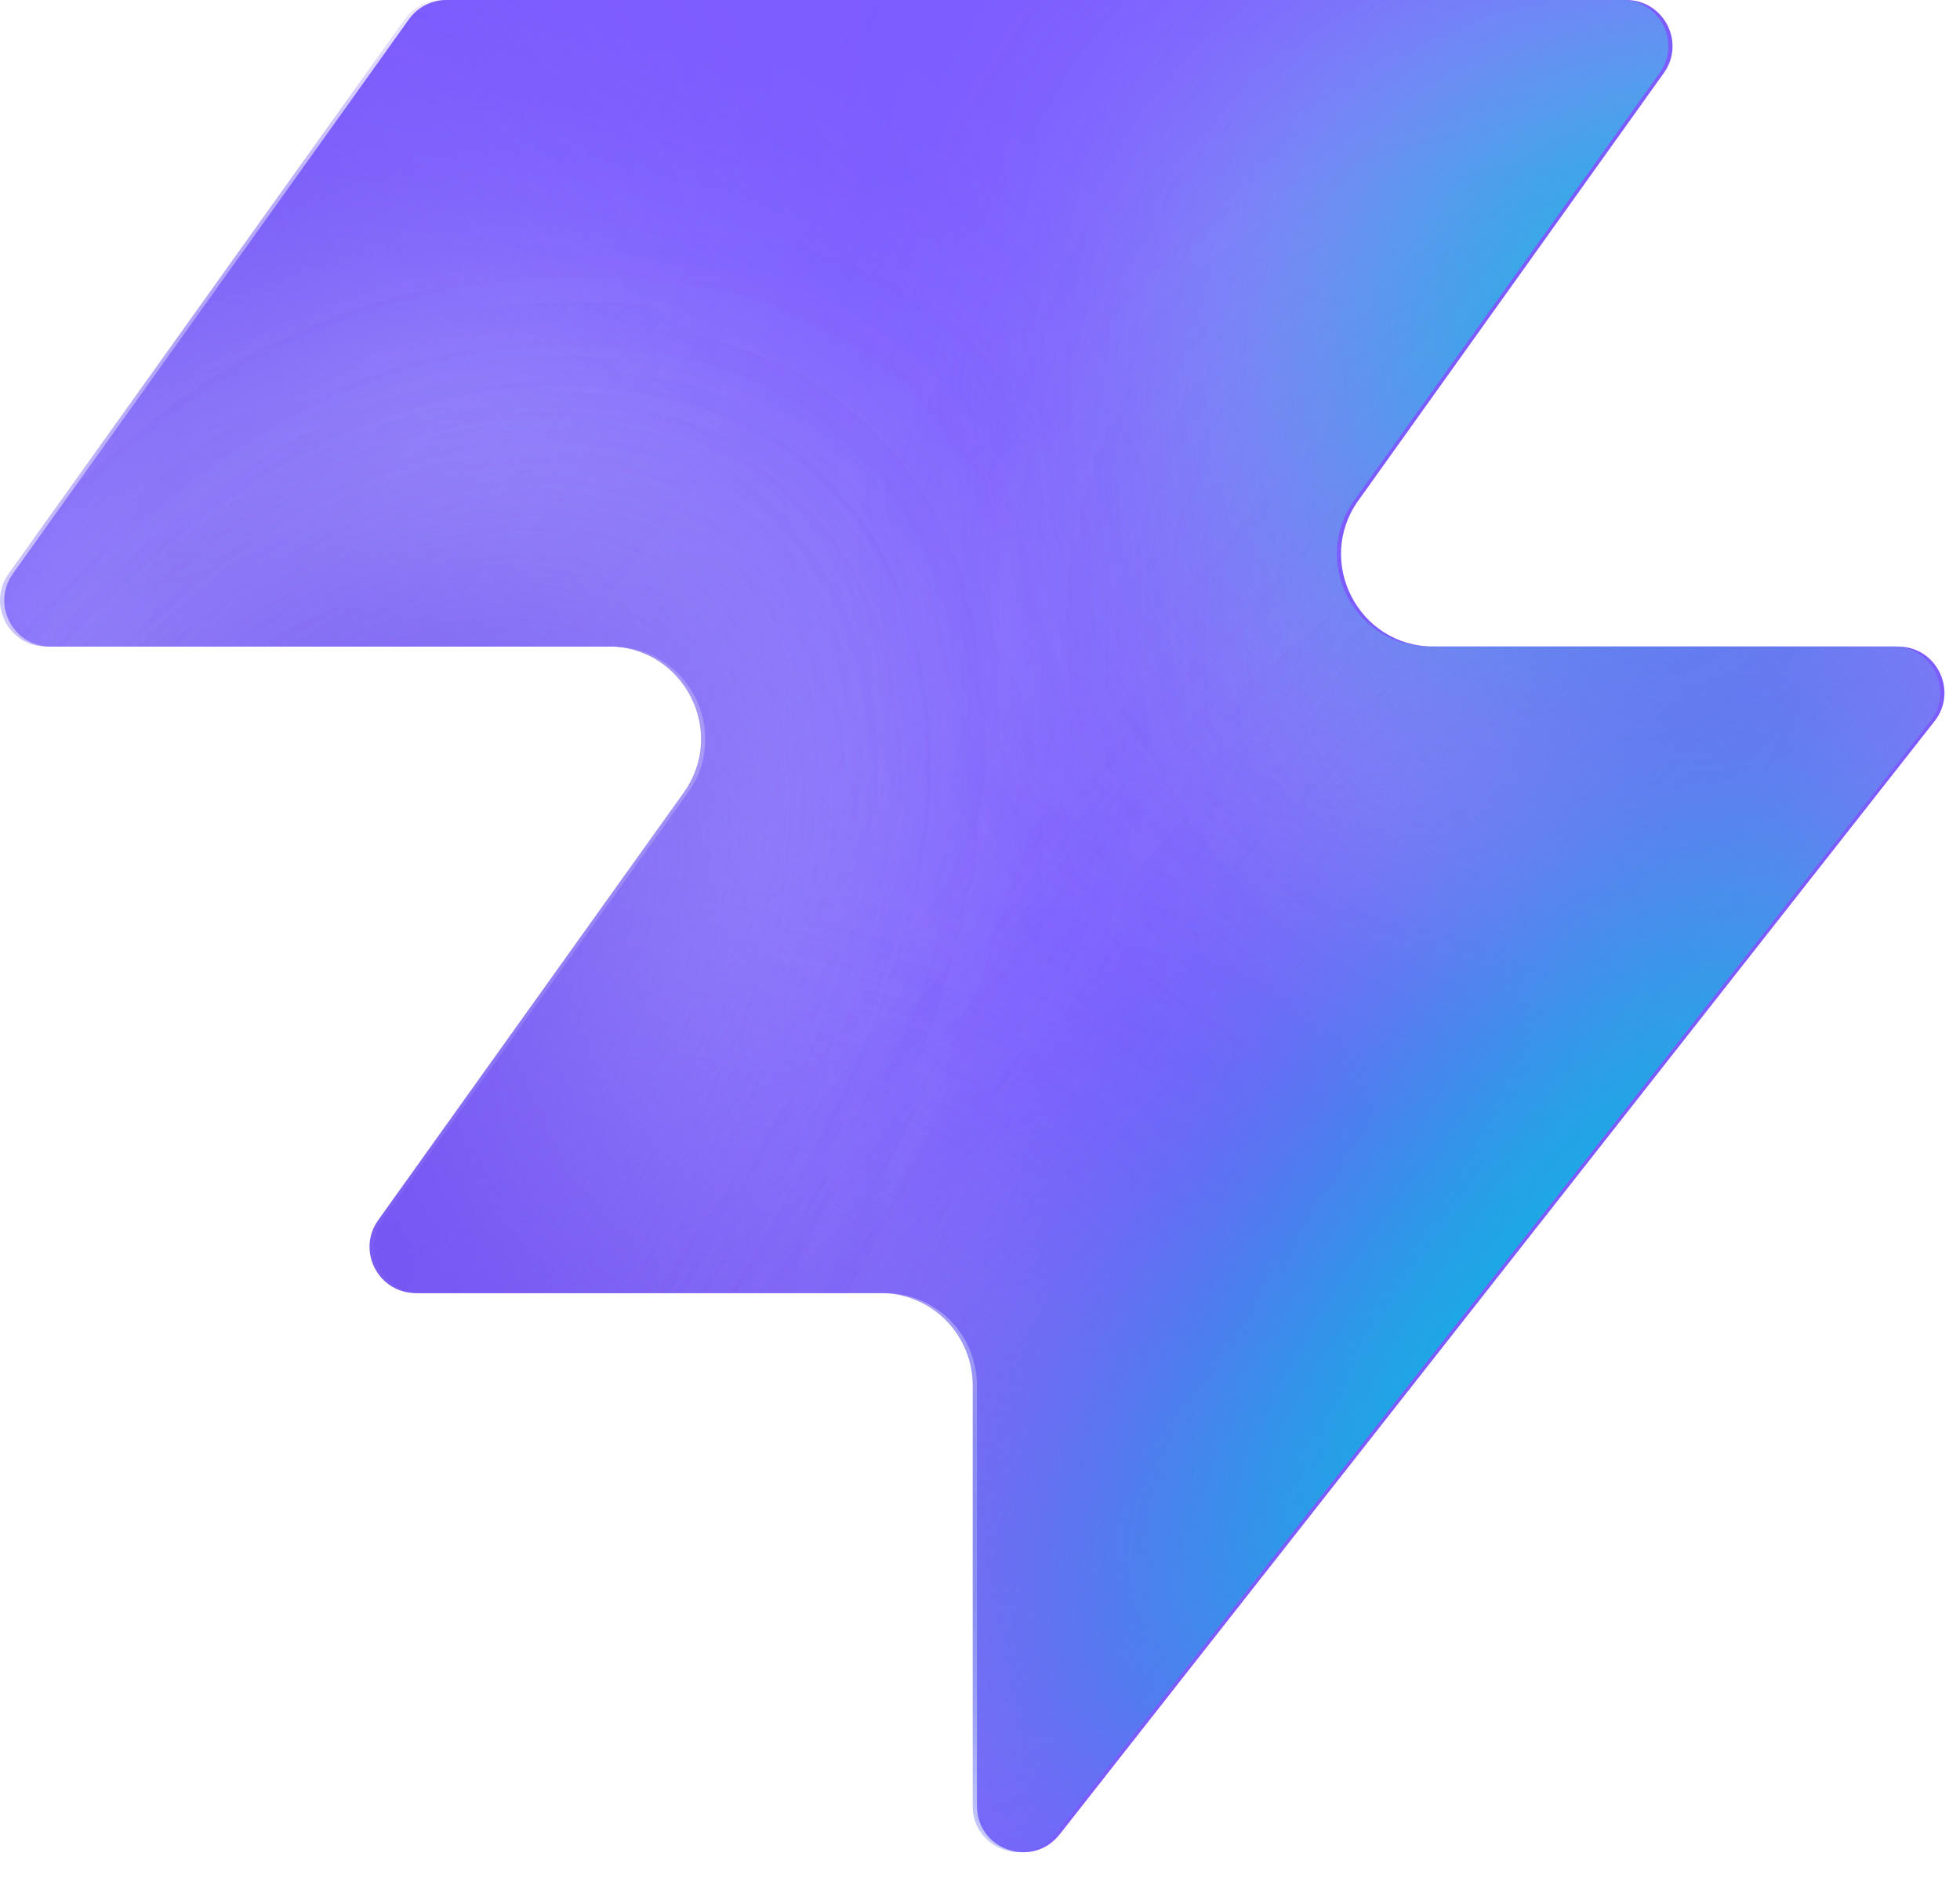
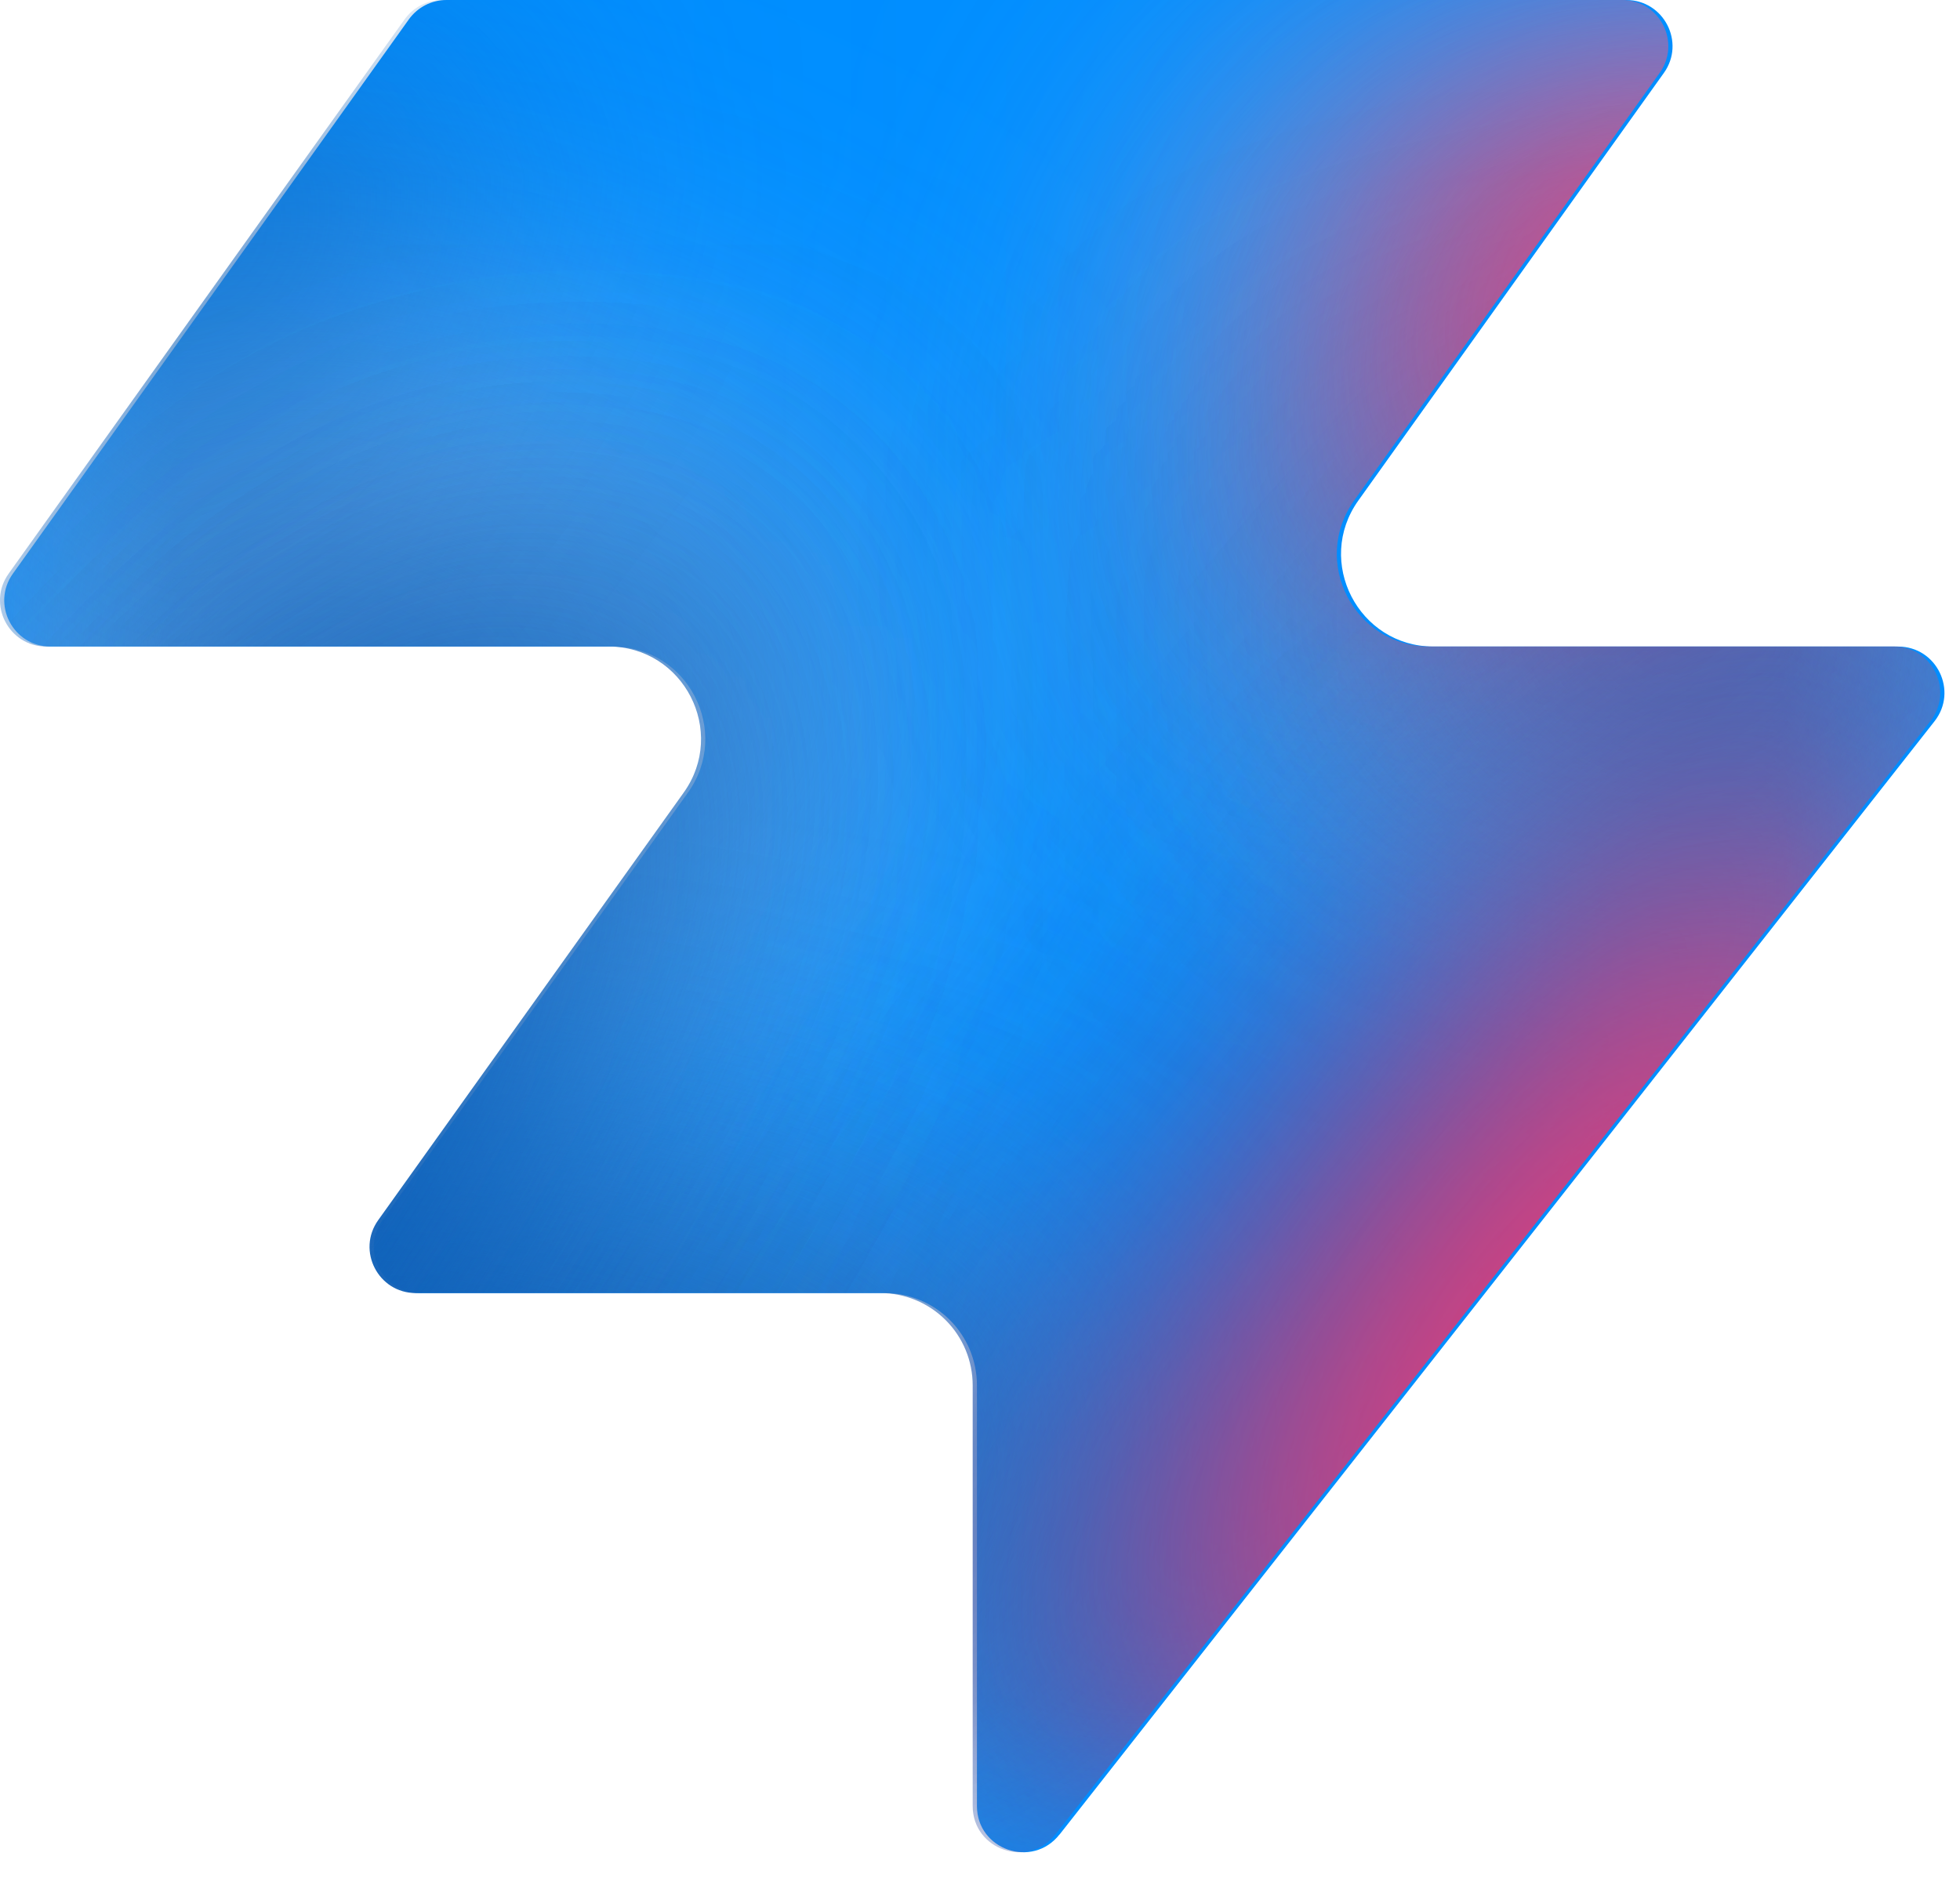
<svg xmlns="http://www.w3.org/2000/svg" width="48" height="46" fill="none" viewBox="0 0 48 46">
-   <path fill="#7d5cff" d="M25.946 44.938c-.664.845-2.021.375-2.021-.698V33.937a2.26 2.26 0 0 0-2.262-2.262H10.287c-.92 0-1.456-1.04-.92-1.788l7.48-10.471c1.07-1.497 0-3.578-1.842-3.578H1.237c-.92 0-1.456-1.04-.92-1.788L10.013.474c.214-.297.556-.474.92-.474h28.894c.92 0 1.456 1.04.92 1.788l-7.48 10.471c-1.07 1.498 0 3.579 1.842 3.579h11.377c.943 0 1.473 1.088.89 1.83L25.947 44.94z" style="fill:#7d5cff;fill-opacity:1" />
+   <path fill="#008eff" d="M25.946 44.938c-.664.845-2.021.375-2.021-.698V33.937a2.26 2.26 0 0 0-2.262-2.262H10.287c-.92 0-1.456-1.04-.92-1.788l7.48-10.471c1.07-1.497 0-3.578-1.842-3.578H1.237c-.92 0-1.456-1.04-.92-1.788L10.013.474c.214-.297.556-.474.92-.474h28.894c.92 0 1.456 1.04.92 1.788l-7.48 10.471c-1.07 1.498 0 3.579 1.842 3.579h11.377c.943 0 1.473 1.088.89 1.83L25.947 44.94z" style="fill:#008eff;fill-opacity:1" />
  <mask id="a" width="48" height="46" x="0" y="0" maskUnits="userSpaceOnUse" style="mask-type:alpha">
    <path fill="#000" d="M25.842 44.938c-.664.844-2.021.375-2.021-.698V33.937a2.26 2.26 0 0 0-2.262-2.262H10.183c-.92 0-1.456-1.04-.92-1.788l7.48-10.471c1.07-1.498 0-3.579-1.842-3.579H1.133c-.92 0-1.456-1.04-.92-1.787L9.91.473c.214-.297.556-.474.92-.474h28.894c.92 0 1.456 1.04.92 1.788l-7.48 10.471c-1.07 1.498 0 3.578 1.842 3.578h11.377c.943 0 1.473 1.088.89 1.832L25.843 44.94z" style="fill:#000;fill-opacity:1" />
  </mask>
  <g mask="url(#a)">
    <g filter="url(#b)">
-       <ellipse cx="5.508" cy="14.704" fill="#d9f2fb" rx="5.508" ry="14.704" style="fill:#d9f2fb;fill-opacity:1" transform="matrix(.00324 1 1 -.00324 -4.47 31.516)" />
+       <ellipse cx="5.508" cy="14.704" fill="#cfe6ff" rx="5.508" ry="14.704" style="fill:#cfe6ff;fill-opacity:1" transform="matrix(.00324 1 1 -.00324 -4.47 31.516)" />
    </g>
    <g filter="url(#c)">
-       <ellipse cx="10.399" cy="29.851" fill="#d9f2fb" rx="10.399" ry="29.851" style="fill:#d9f2fb;fill-opacity:1" transform="matrix(.00324 1 1 -.00324 -39.328 7.883)" />
+       <ellipse cx="10.399" cy="29.851" fill="#cfe6ff" rx="10.399" ry="29.851" style="fill:#cfe6ff;fill-opacity:1" transform="matrix(.00324 1 1 -.00324 -39.328 7.883)" />
    </g>
    <g filter="url(#d)">
-       <ellipse cx="5.508" cy="30.487" fill="#7250f2" rx="5.508" ry="30.487" style="fill:#7250f2;fill-opacity:1" transform="rotate(89.814 -25.913 -14.639)scale(1 -1)" />
+       <ellipse cx="5.508" cy="30.487" fill="#0a5cb5" rx="5.508" ry="30.487" style="fill:#0a5cb5;fill-opacity:1" transform="rotate(89.814 -25.913 -14.639)scale(1 -1)" />
    </g>
    <g filter="url(#e)">
-       <ellipse cx="5.508" cy="30.599" fill="#7250f2" rx="5.508" ry="30.599" style="fill:#7250f2;fill-opacity:1" transform="rotate(89.814 -32.644 -3.334)scale(1 -1)" />
+       <ellipse cx="5.508" cy="30.599" fill="#0a5cb5" rx="5.508" ry="30.599" style="fill:#0a5cb5;fill-opacity:1" transform="rotate(89.814 -32.644 -3.334)scale(1 -1)" />
    </g>
    <g filter="url(#f)">
-       <ellipse cx="5.508" cy="30.599" fill="#7250f2" rx="5.508" ry="30.599" style="fill:#7250f2;fill-opacity:1" transform="matrix(.00324 1 1 -.00324 -34.34 30.47)" />
+       <ellipse cx="5.508" cy="30.599" fill="#0a5cb5" rx="5.508" ry="30.599" style="fill:#0a5cb5;fill-opacity:1" transform="matrix(.00324 1 1 -.00324 -34.34 30.47)" />
    </g>
    <g filter="url(#g)">
-       <ellipse cx="14.072" cy="22.078" fill="#d9f2fb" rx="14.072" ry="22.078" style="fill:#d9f2fb;fill-opacity:1" transform="rotate(93.35 24.506 48.493)scale(-1 1)" />
+       <ellipse cx="14.072" cy="22.078" fill="#cfe6ff" rx="14.072" ry="22.078" style="fill:#cfe6ff;fill-opacity:1" transform="rotate(93.35 24.506 48.493)scale(-1 1)" />
    </g>
    <g filter="url(#h)">
-       <ellipse cx="3.47" cy="21.501" fill="#7250f2" rx="3.47" ry="21.501" style="fill:#7250f2;fill-opacity:1" transform="rotate(89.009 28.708 47.59)scale(-1 1)" />
+       <ellipse cx="3.47" cy="21.501" fill="#0a5cb5" rx="3.47" ry="21.501" style="fill:#0a5cb5;fill-opacity:1" transform="rotate(89.009 28.708 47.59)scale(-1 1)" />
    </g>
    <g filter="url(#i)">
-       <ellipse cx="3.47" cy="21.501" fill="#7250f2" rx="3.47" ry="21.501" style="fill:#7250f2;fill-opacity:1" transform="rotate(89.009 28.708 47.59)scale(-1 1)" />
+       <ellipse cx="3.47" cy="21.501" fill="#0a5cb5" rx="3.47" ry="21.501" style="fill:#0a5cb5;fill-opacity:1" transform="rotate(89.009 28.708 47.59)scale(-1 1)" />
    </g>
    <g filter="url(#j)">
-       <ellipse cx=".387" cy="8.972" fill="#7250f2" rx="4.407" ry="29.108" style="fill:#7250f2;fill-opacity:1" transform="rotate(39.51 .387 8.972)" />
+       <ellipse cx=".387" cy="8.972" fill="#0a5cb5" rx="4.407" ry="29.108" style="fill:#0a5cb5;fill-opacity:1" transform="rotate(39.51 .387 8.972)" />
    </g>
    <g filter="url(#k)">
-       <ellipse cx="47.523" cy="-6.092" fill="#7250f2" rx="4.407" ry="29.108" style="fill:#7250f2;fill-opacity:1" transform="rotate(37.892 47.523 -6.092)" />
+       <ellipse cx="47.523" cy="-6.092" fill="#0a5cb5" rx="4.407" ry="29.108" style="fill:#0a5cb5;fill-opacity:1" transform="rotate(37.892 47.523 -6.092)" />
    </g>
    <g filter="url(#l)">
-       <ellipse cx="41.412" cy="6.333" fill="#00c2e0" rx="5.971" ry="9.665" style="fill:#00c2e0;fill-opacity:1" transform="rotate(37.892 41.412 6.333)" />
+       <ellipse cx="41.412" cy="6.333" fill="#ff366d" rx="5.971" ry="9.665" style="fill:#ff366d;fill-opacity:1" transform="rotate(37.892 41.412 6.333)" />
    </g>
    <g filter="url(#m)">
-       <ellipse cx="-1.879" cy="38.332" fill="#7250f2" rx="4.407" ry="29.108" style="fill:#7250f2;fill-opacity:1" transform="rotate(37.892 -1.88 38.332)" />
+       <ellipse cx="-1.879" cy="38.332" fill="#0a5cb5" rx="4.407" ry="29.108" style="fill:#0a5cb5;fill-opacity:1" transform="rotate(37.892 -1.88 38.332)" />
    </g>
    <g filter="url(#n)">
-       <ellipse cx="-1.879" cy="38.332" fill="#7250f2" rx="4.407" ry="29.108" style="fill:#7250f2;fill-opacity:1" transform="rotate(37.892 -1.88 38.332)" />
+       <ellipse cx="-1.879" cy="38.332" fill="#0a5cb5" rx="4.407" ry="29.108" style="fill:#0a5cb5;fill-opacity:1" transform="rotate(37.892 -1.88 38.332)" />
    </g>
    <g filter="url(#o)">
-       <ellipse cx="35.651" cy="29.907" fill="#7250f2" rx="4.407" ry="29.108" style="fill:#7250f2;fill-opacity:1" transform="rotate(37.892 35.651 29.907)" />
+       <ellipse cx="35.651" cy="29.907" fill="#0a5cb5" rx="4.407" ry="29.108" style="fill:#0a5cb5;fill-opacity:1" transform="rotate(37.892 35.651 29.907)" />
    </g>
    <g filter="url(#p)">
-       <ellipse cx="38.418" cy="32.4" fill="#00c2e0" rx="5.971" ry="15.297" style="fill:#00c2e0;fill-opacity:1" transform="rotate(37.892 38.418 32.4)" />
+       <ellipse cx="38.418" cy="32.4" fill="#ff366d" rx="5.971" ry="15.297" style="fill:#ff366d;fill-opacity:1" transform="rotate(37.892 38.418 32.4)" />
    </g>
  </g>
  <defs>
    <filter id="b" width="60.045" height="41.654" x="-19.77" y="16.149" color-interpolation-filters="sRGB" filterUnits="userSpaceOnUse">
      <feFlood flood-opacity="0" result="BackgroundImageFix" />
      <feBlend in="SourceGraphic" in2="BackgroundImageFix" result="shape" />
      <feGaussianBlur result="effect1_foregroundBlur_2002_17158" stdDeviation="7.659" />
    </filter>
    <filter id="c" width="90.34" height="51.437" x="-54.613" y="-7.533" color-interpolation-filters="sRGB" filterUnits="userSpaceOnUse">
      <feFlood flood-opacity="0" result="BackgroundImageFix" />
      <feBlend in="SourceGraphic" in2="BackgroundImageFix" result="shape" />
      <feGaussianBlur result="effect1_foregroundBlur_2002_17158" stdDeviation="7.659" />
    </filter>
    <filter id="d" width="79.355" height="29.4" x="-49.64" y="2.03" color-interpolation-filters="sRGB" filterUnits="userSpaceOnUse">
      <feFlood flood-opacity="0" result="BackgroundImageFix" />
      <feBlend in="SourceGraphic" in2="BackgroundImageFix" result="shape" />
      <feGaussianBlur result="effect1_foregroundBlur_2002_17158" stdDeviation="4.596" />
    </filter>
    <filter id="e" width="79.579" height="29.4" x="-45.045" y="20.029" color-interpolation-filters="sRGB" filterUnits="userSpaceOnUse">
      <feFlood flood-opacity="0" result="BackgroundImageFix" />
      <feBlend in="SourceGraphic" in2="BackgroundImageFix" result="shape" />
      <feGaussianBlur result="effect1_foregroundBlur_2002_17158" stdDeviation="4.596" />
    </filter>
    <filter id="f" width="79.579" height="29.4" x="-43.513" y="21.178" color-interpolation-filters="sRGB" filterUnits="userSpaceOnUse">
      <feFlood flood-opacity="0" result="BackgroundImageFix" />
      <feBlend in="SourceGraphic" in2="BackgroundImageFix" result="shape" />
      <feGaussianBlur result="effect1_foregroundBlur_2002_17158" stdDeviation="4.596" />
    </filter>
    <filter id="g" width="74.749" height="58.852" x="15.756" y="-17.901" color-interpolation-filters="sRGB" filterUnits="userSpaceOnUse">
      <feFlood flood-opacity="0" result="BackgroundImageFix" />
      <feBlend in="SourceGraphic" in2="BackgroundImageFix" result="shape" />
      <feGaussianBlur result="effect1_foregroundBlur_2002_17158" stdDeviation="7.659" />
    </filter>
    <filter id="h" width="61.377" height="25.362" x="23.548" y="2.284" color-interpolation-filters="sRGB" filterUnits="userSpaceOnUse">
      <feFlood flood-opacity="0" result="BackgroundImageFix" />
      <feBlend in="SourceGraphic" in2="BackgroundImageFix" result="shape" />
      <feGaussianBlur result="effect1_foregroundBlur_2002_17158" stdDeviation="4.596" />
    </filter>
    <filter id="i" width="61.377" height="25.362" x="23.548" y="2.284" color-interpolation-filters="sRGB" filterUnits="userSpaceOnUse">
      <feFlood flood-opacity="0" result="BackgroundImageFix" />
      <feBlend in="SourceGraphic" in2="BackgroundImageFix" result="shape" />
      <feGaussianBlur result="effect1_foregroundBlur_2002_17158" stdDeviation="4.596" />
    </filter>
    <filter id="j" width="56.045" height="63.649" x="-27.636" y="-22.853" color-interpolation-filters="sRGB" filterUnits="userSpaceOnUse">
      <feFlood flood-opacity="0" result="BackgroundImageFix" />
      <feBlend in="SourceGraphic" in2="BackgroundImageFix" result="shape" />
      <feGaussianBlur result="effect1_foregroundBlur_2002_17158" stdDeviation="4.596" />
    </filter>
    <filter id="k" width="54.814" height="64.646" x="20.116" y="-38.415" color-interpolation-filters="sRGB" filterUnits="userSpaceOnUse">
      <feFlood flood-opacity="0" result="BackgroundImageFix" />
      <feBlend in="SourceGraphic" in2="BackgroundImageFix" result="shape" />
      <feGaussianBlur result="effect1_foregroundBlur_2002_17158" stdDeviation="4.596" />
    </filter>
    <filter id="l" width="33.541" height="35.313" x="24.641" y="-11.323" color-interpolation-filters="sRGB" filterUnits="userSpaceOnUse">
      <feFlood flood-opacity="0" result="BackgroundImageFix" />
      <feBlend in="SourceGraphic" in2="BackgroundImageFix" result="shape" />
      <feGaussianBlur result="effect1_foregroundBlur_2002_17158" stdDeviation="4.596" />
    </filter>
    <filter id="m" width="54.814" height="64.646" x="-29.286" y="6.009" color-interpolation-filters="sRGB" filterUnits="userSpaceOnUse">
      <feFlood flood-opacity="0" result="BackgroundImageFix" />
      <feBlend in="SourceGraphic" in2="BackgroundImageFix" result="shape" />
      <feGaussianBlur result="effect1_foregroundBlur_2002_17158" stdDeviation="4.596" />
    </filter>
    <filter id="n" width="54.814" height="64.646" x="-29.286" y="6.009" color-interpolation-filters="sRGB" filterUnits="userSpaceOnUse">
      <feFlood flood-opacity="0" result="BackgroundImageFix" />
      <feBlend in="SourceGraphic" in2="BackgroundImageFix" result="shape" />
      <feGaussianBlur result="effect1_foregroundBlur_2002_17158" stdDeviation="4.596" />
    </filter>
    <filter id="o" width="54.814" height="64.646" x="8.244" y="-2.416" color-interpolation-filters="sRGB" filterUnits="userSpaceOnUse">
      <feFlood flood-opacity="0" result="BackgroundImageFix" />
      <feBlend in="SourceGraphic" in2="BackgroundImageFix" result="shape" />
      <feGaussianBlur result="effect1_foregroundBlur_2002_17158" stdDeviation="4.596" />
    </filter>
    <filter id="p" width="39.409" height="43.623" x="18.713" y="10.588" color-interpolation-filters="sRGB" filterUnits="userSpaceOnUse">
      <feFlood flood-opacity="0" result="BackgroundImageFix" />
      <feBlend in="SourceGraphic" in2="BackgroundImageFix" result="shape" />
      <feGaussianBlur result="effect1_foregroundBlur_2002_17158" stdDeviation="4.596" />
    </filter>
  </defs>
</svg>
